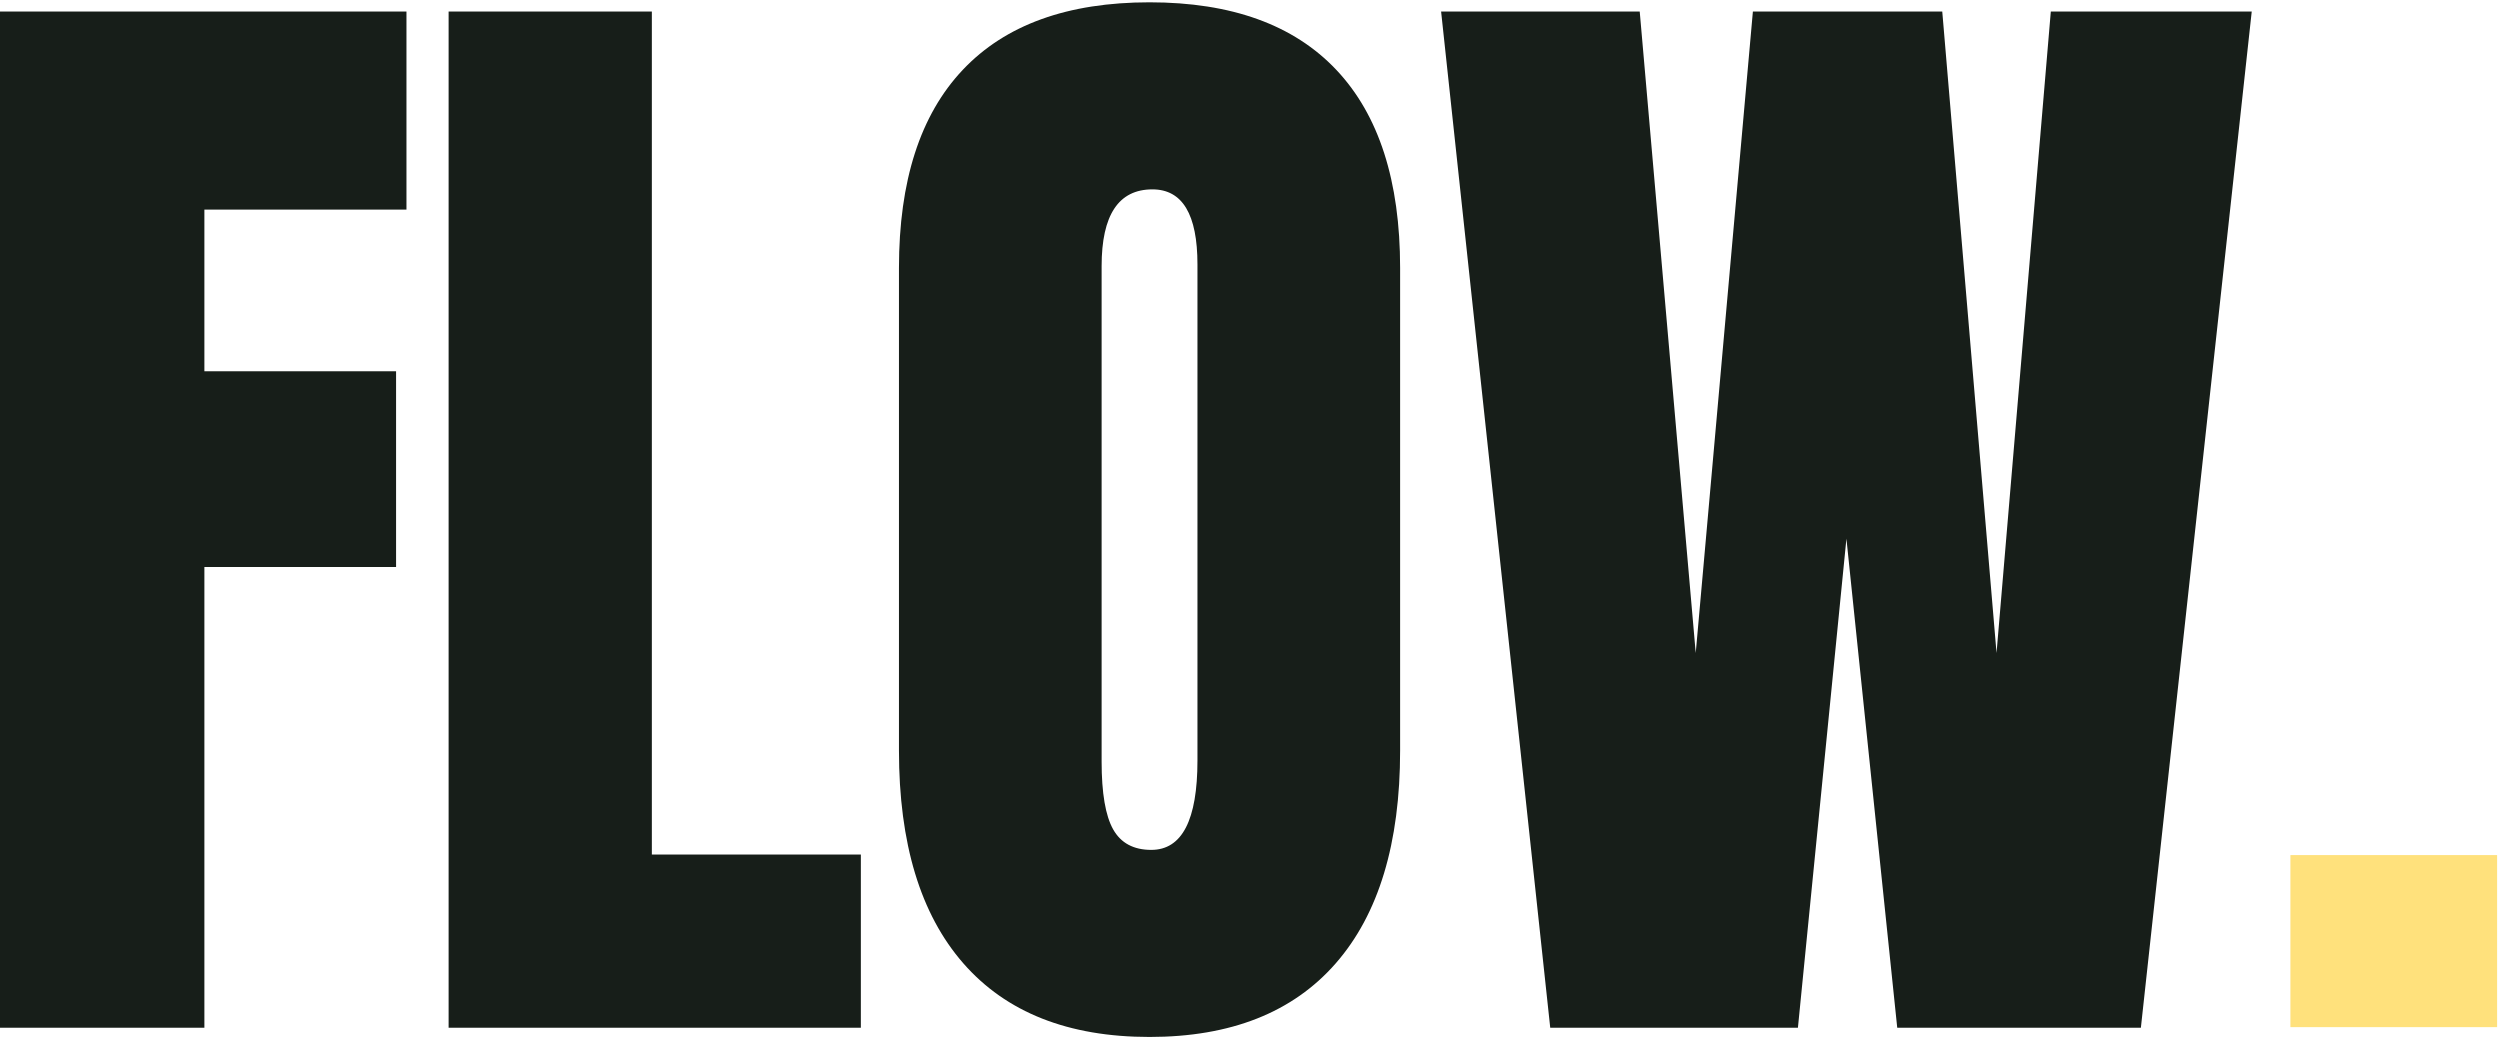
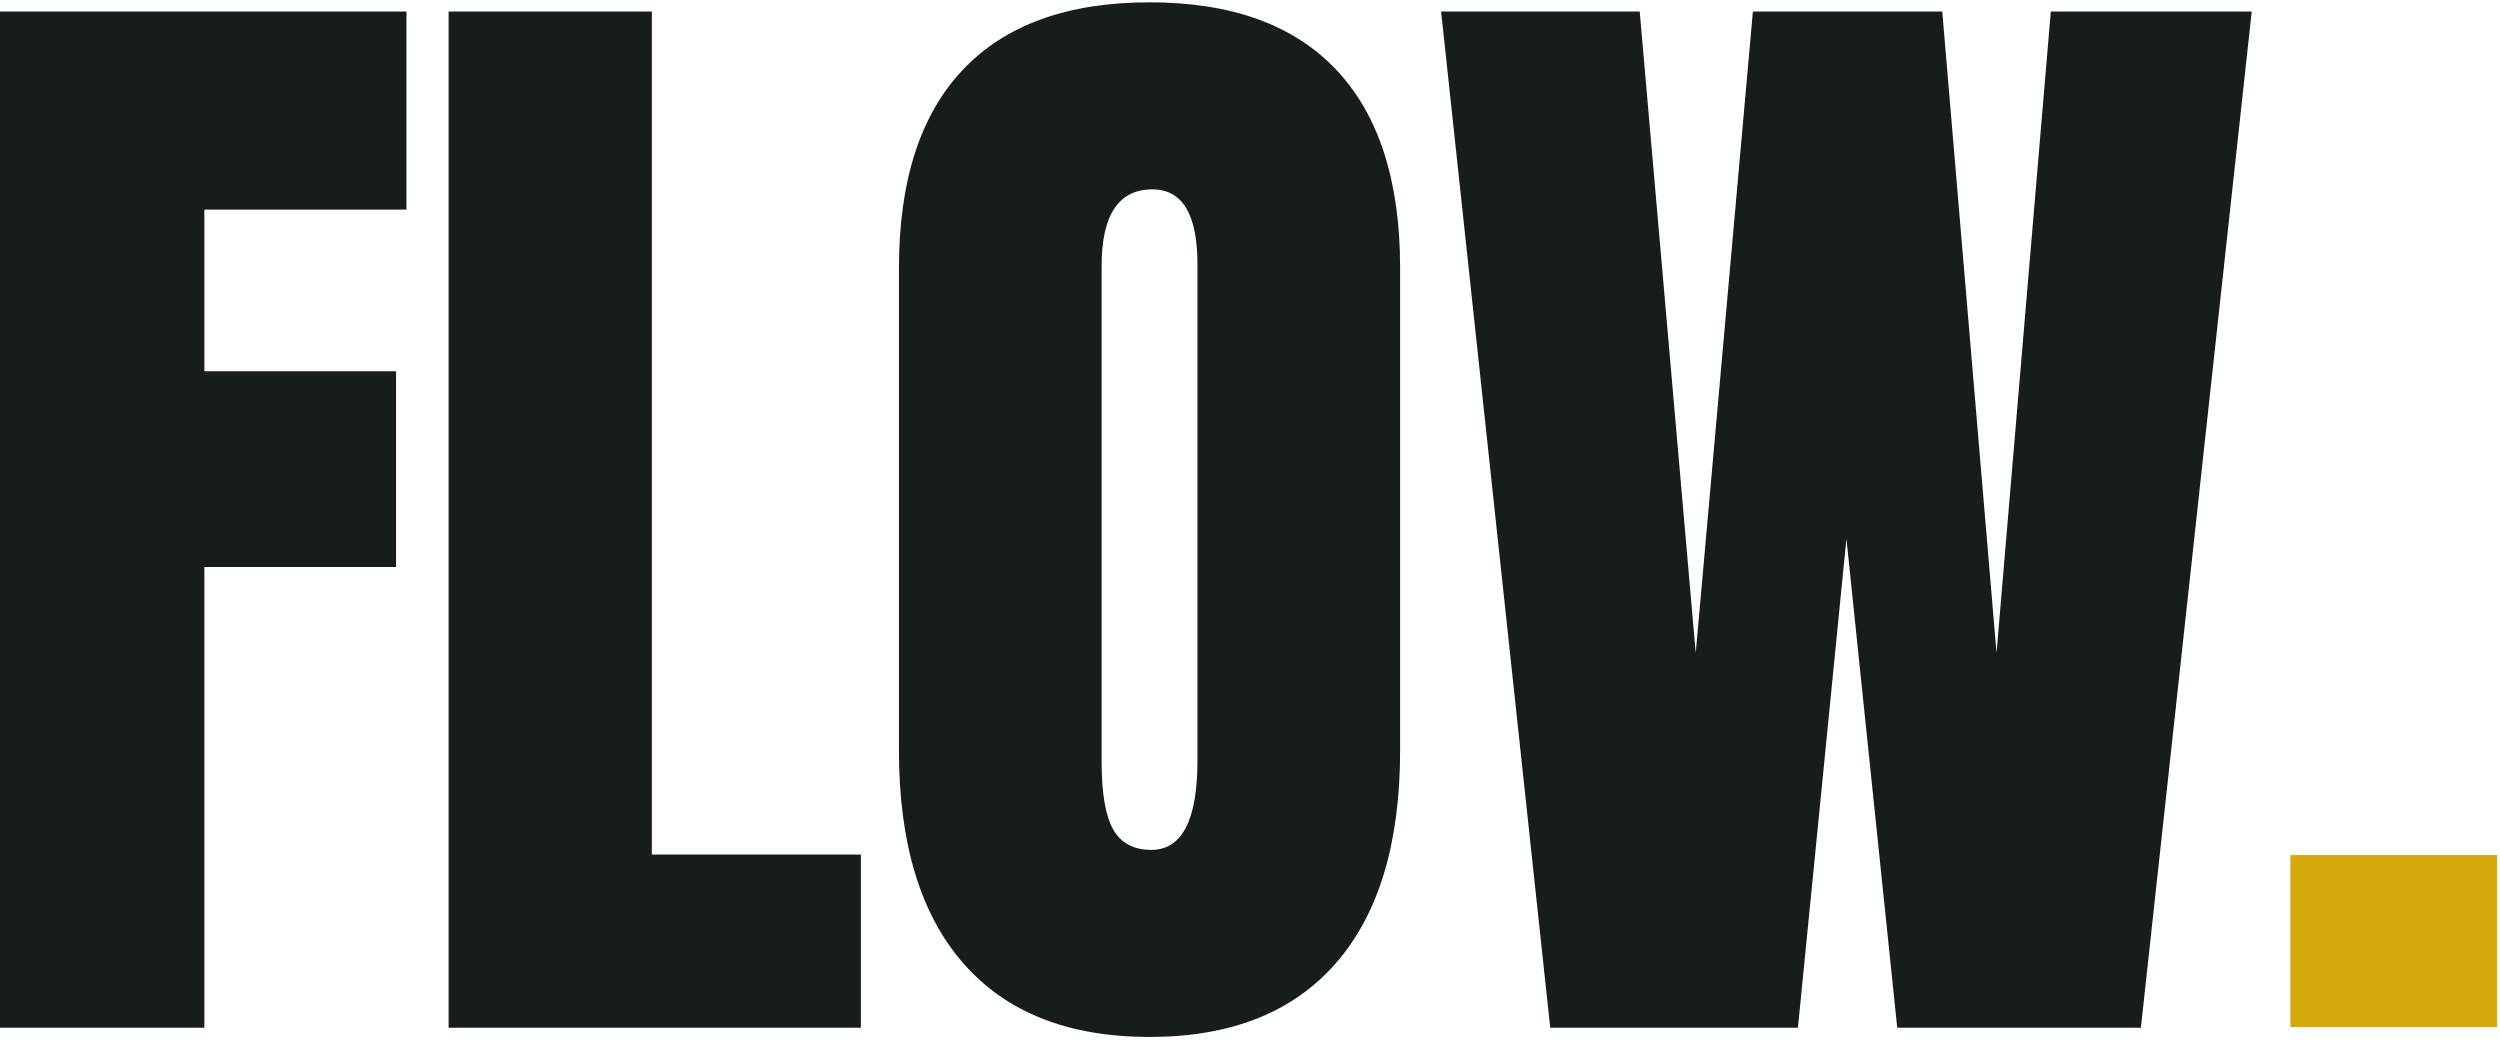
<svg xmlns="http://www.w3.org/2000/svg" viewBox="0 -2 433 180" width="433" height="180" role="img" aria-label="Flow">
  <path d="M0 176V0H70.4V34.3H35.4V62.3H68.6V96.2H35.4V176ZM77.7 176V0H112.9V146H149.1V176ZM199.1 177.6Q178 177.6 166.85 164.85Q155.7 152.1 155.7 128V44.4Q155.7 21.8 166.75 10.1Q177.8 -1.6 199.1 -1.6Q220.4 -1.6 231.45 10.1Q242.5 21.8 242.5 44.4V128Q242.5 152.1 231.35 164.85Q220.2 177.6 199.1 177.6ZM199.4 145.2Q207.4 145.2 207.4 129.7V43.8Q207.4 30.8 199.6 30.8Q190.8 30.8 190.8 44.1V129.9Q190.8 138.1 192.8 141.65Q194.8 145.2 199.4 145.2ZM268.5 176L249.6 0H284L293.7 111.1L303.6 0H336.4L345.8 111.1L355.2 0H390L370.8 176H328.6L319.8 91.3L311.4 176Z" fill="#171e19" />
-   <path d="M396.7 175.9V146.1H432.5V175.9Z" fill="#ffe17c" />
+   <path d="M396.7 175.9V146.1H432.5V175.9Z" fill="#d4a90c" />
</svg>
